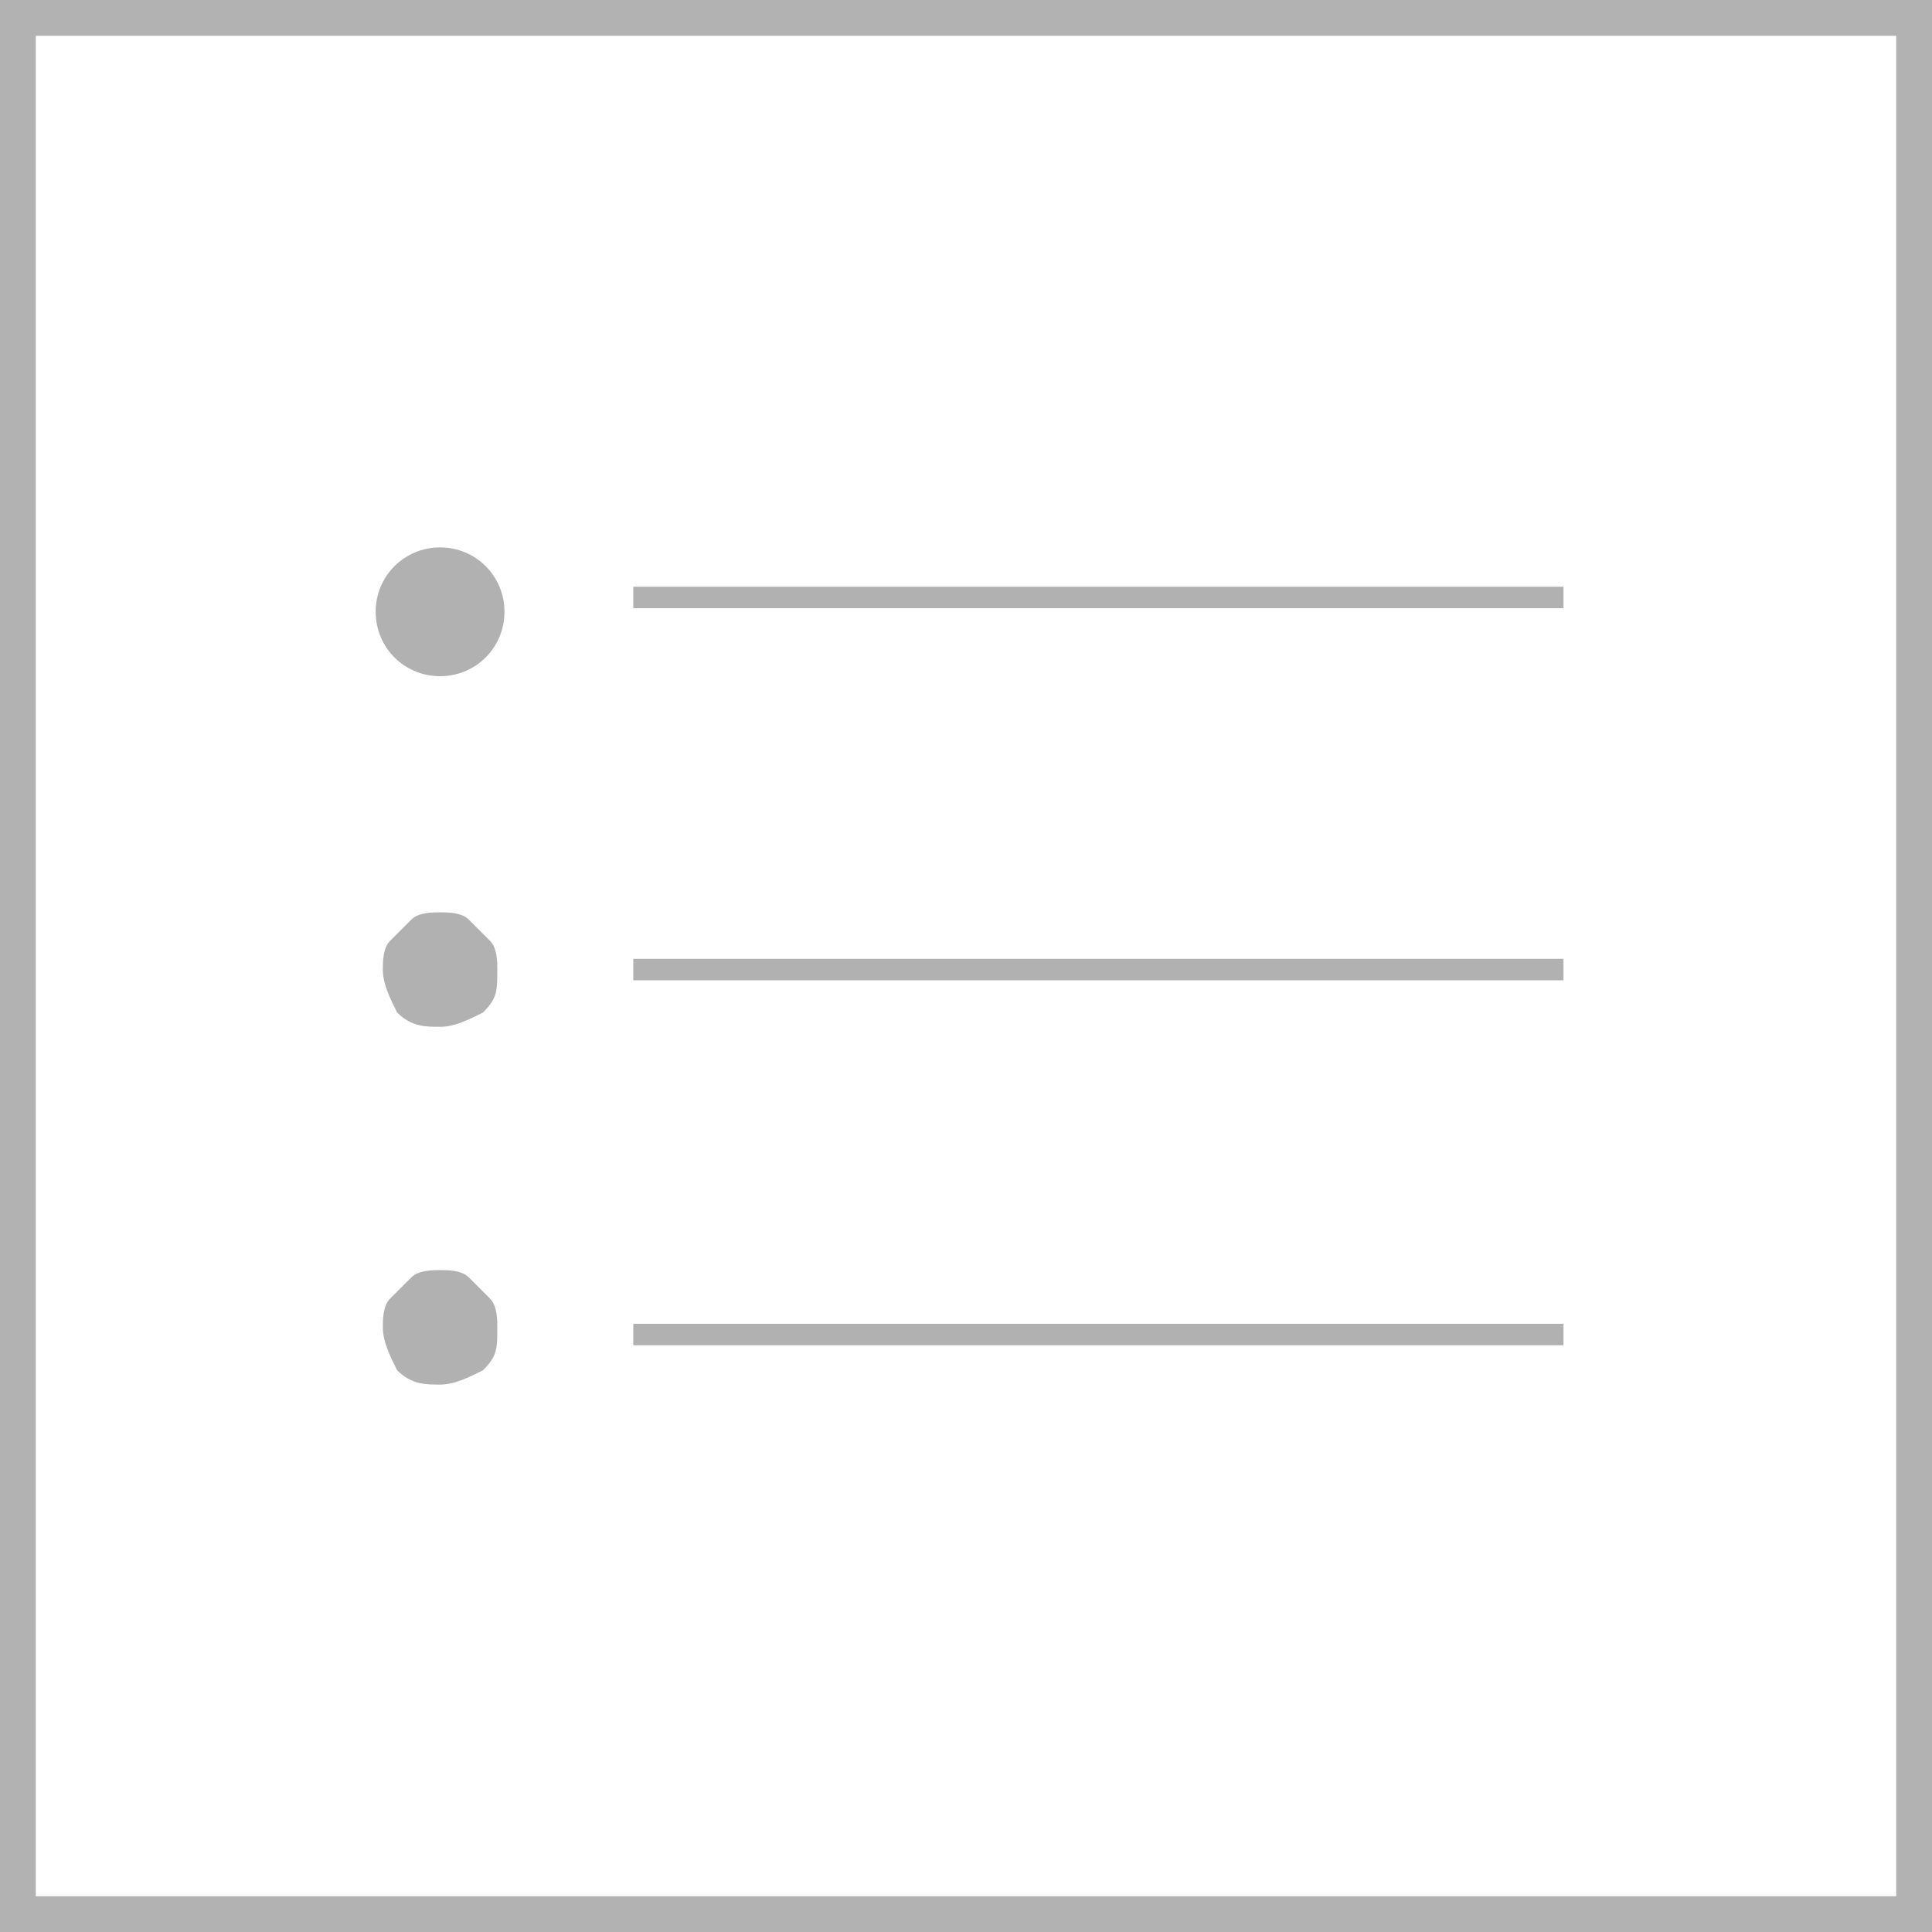
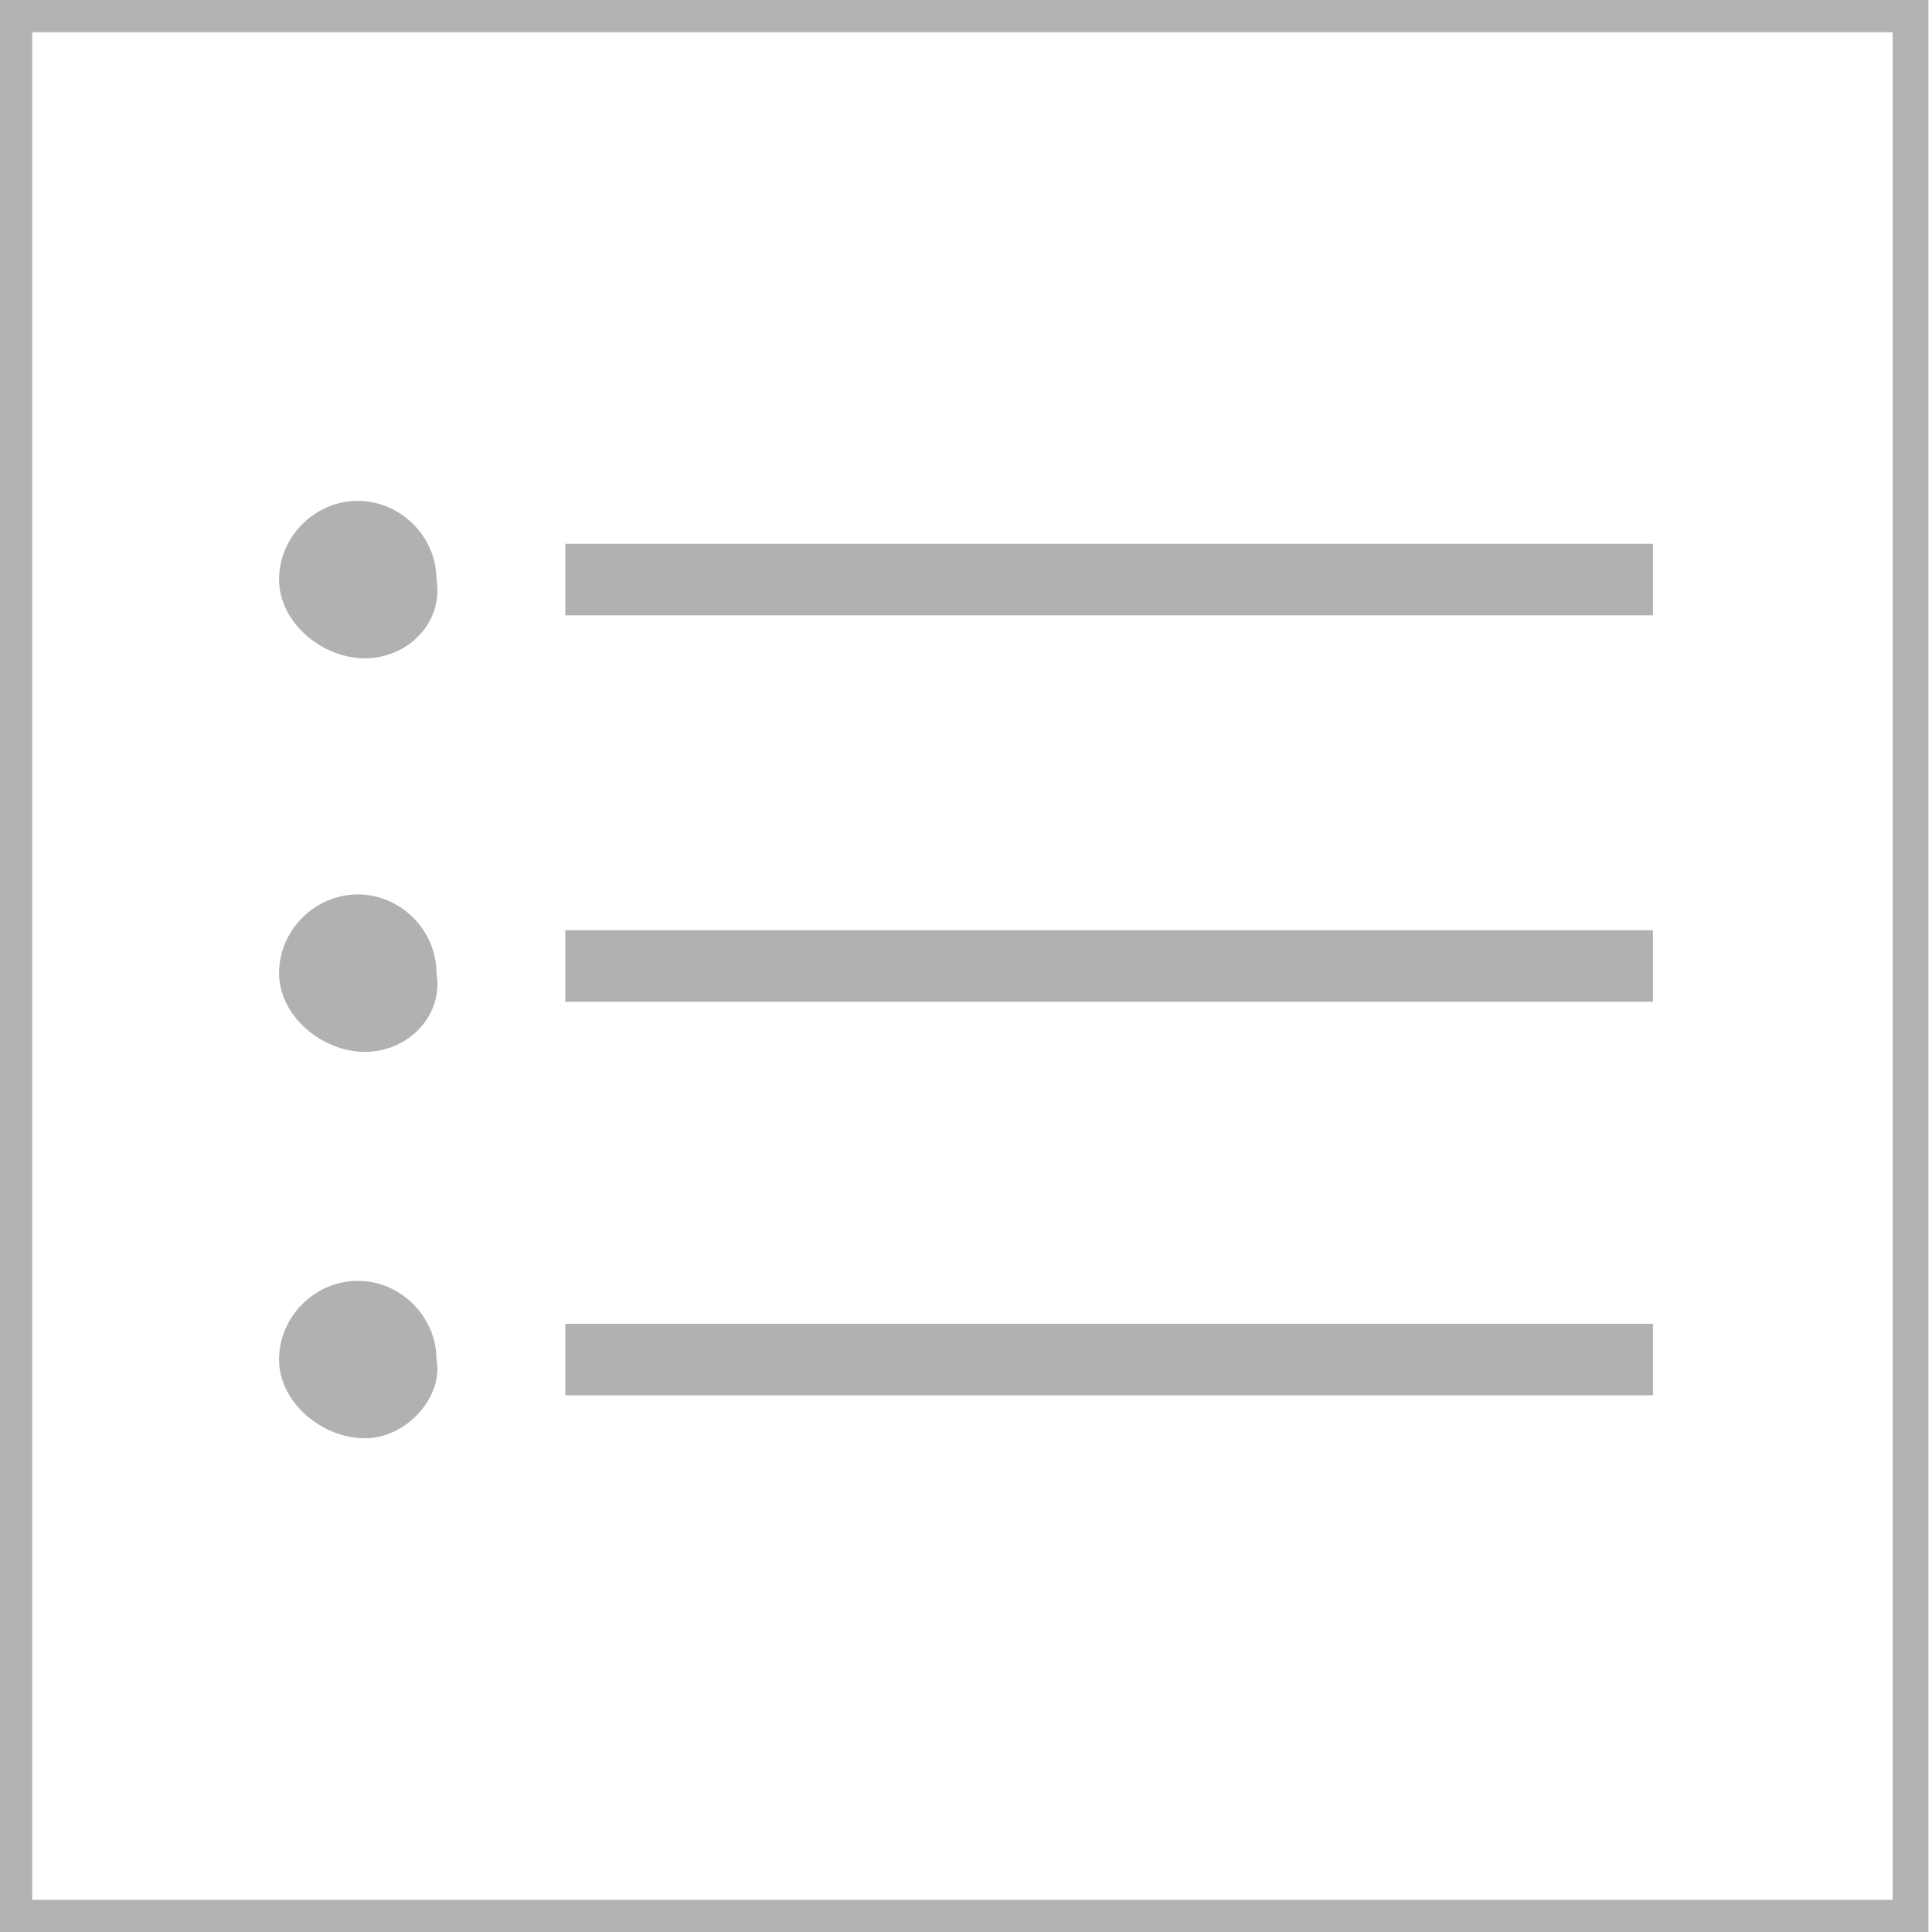
<svg xmlns="http://www.w3.org/2000/svg" version="1.1" id="Ebene_1" x="0px" y="0px" width="27px" height="27px" viewBox="0 0 27 27" enable-background="new 0 0 27 27" xml:space="preserve">
-   <polygon fill="none" stroke="#B2B2B2" stroke-width="0.5" stroke-miterlimit="10" points="0.25,0.55 0.25,26.55 0.25,26.75   0.55,26.75 26.55,26.75 26.75,26.75 26.75,26.55 26.75,0.55 26.75,0.25 26.55,0.25 0.55,0.25 0.25,0.25 " />
-   <path fill="none" stroke="#B2B1B1" stroke-width="0.3" stroke-miterlimit="10" d="M21.85,18.65h-13 M21.85,13.55h-13 M21.85,8.35  h-13" />
-   <path fill="#B2B1B1" d="M6.75,14.15c0.2-0.2,0.2-0.3,0.2-0.6c0-0.1,0-0.3-0.1-0.4c-0.1-0.1-0.2-0.2-0.3-0.3  c-0.1-0.1-0.3-0.1-0.4-0.1s-0.3,0-0.4,0.1s-0.2,0.2-0.3,0.3c-0.1,0.1-0.1,0.3-0.1,0.4c0,0.2,0.1,0.4,0.2,0.6  c0.2,0.2,0.4,0.2,0.6,0.2C6.35,14.35,6.55,14.25,6.75,14.15" />
-   <path fill="#B2B1B1" d="M6.15,9.45c0.5,0,0.9-0.4,0.9-0.9s-0.4-0.9-0.9-0.9s-0.9,0.4-0.9,0.9S5.65,9.45,6.15,9.45" />
-   <path fill="#B2B1B1" d="M6.75,19.15c0.2-0.2,0.2-0.3,0.2-0.6c0-0.1,0-0.3-0.1-0.4c-0.1-0.1-0.2-0.2-0.3-0.3  c-0.1-0.1-0.3-0.1-0.4-0.1s-0.3,0-0.4,0.1s-0.2,0.2-0.3,0.3c-0.1,0.1-0.1,0.3-0.1,0.4c0,0.2,0.1,0.4,0.2,0.6  c0.2,0.2,0.4,0.2,0.6,0.2C6.35,19.35,6.55,19.25,6.75,19.15" />
+   <polygon fill="none" stroke="#B2B2B2" stroke-width="0.5" stroke-miterlimit="10" points="0.2,0.5 0.2,26.5 0.2,26.8 0.5,26.8  26.5,26.8 26.7,26.8 26.7,26.5 26.7,0.5 26.7,0.2 26.5,0.2 0.5,0.2 0.2,0.2 " />
+   <g>
+     <path fill="none" stroke="#B2B1B1" stroke-miterlimit="10" d="M23.1,19H7.9 M23.1,13.5H7.9 M23.1,8.1H7.9" />
+     <path fill="#B2B1B1" d="M5.1,9.2L5.1,9.2c-0.6,0-1.2-0.5-1.2-1.1v0c0-0.6,0.5-1.1,1.1-1.1h0c0.6,0,1.1,0.5,1.1,1.1v0   C6.2,8.7,5.7,9.2,5.1,9.2z" />
+     <path fill="#B2B1B1" d="M5.1,14.7L5.1,14.7c-0.6,0-1.2-0.5-1.2-1.1v0c0-0.6,0.5-1.1,1.1-1.1h0c0.6,0,1.1,0.5,1.1,1.1v0   C6.2,14.2,5.7,14.7,5.1,14.7z" />
+     <path fill="#B2B1B1" d="M5.1,20.1L5.1,20.1c-0.6,0-1.2-0.5-1.2-1.1v0c0-0.6,0.5-1.1,1.1-1.1h0c0.6,0,1.1,0.5,1.1,1.1v0   C6.2,19.5,5.7,20.1,5.1,20.1z" />
+   </g>
</svg>
